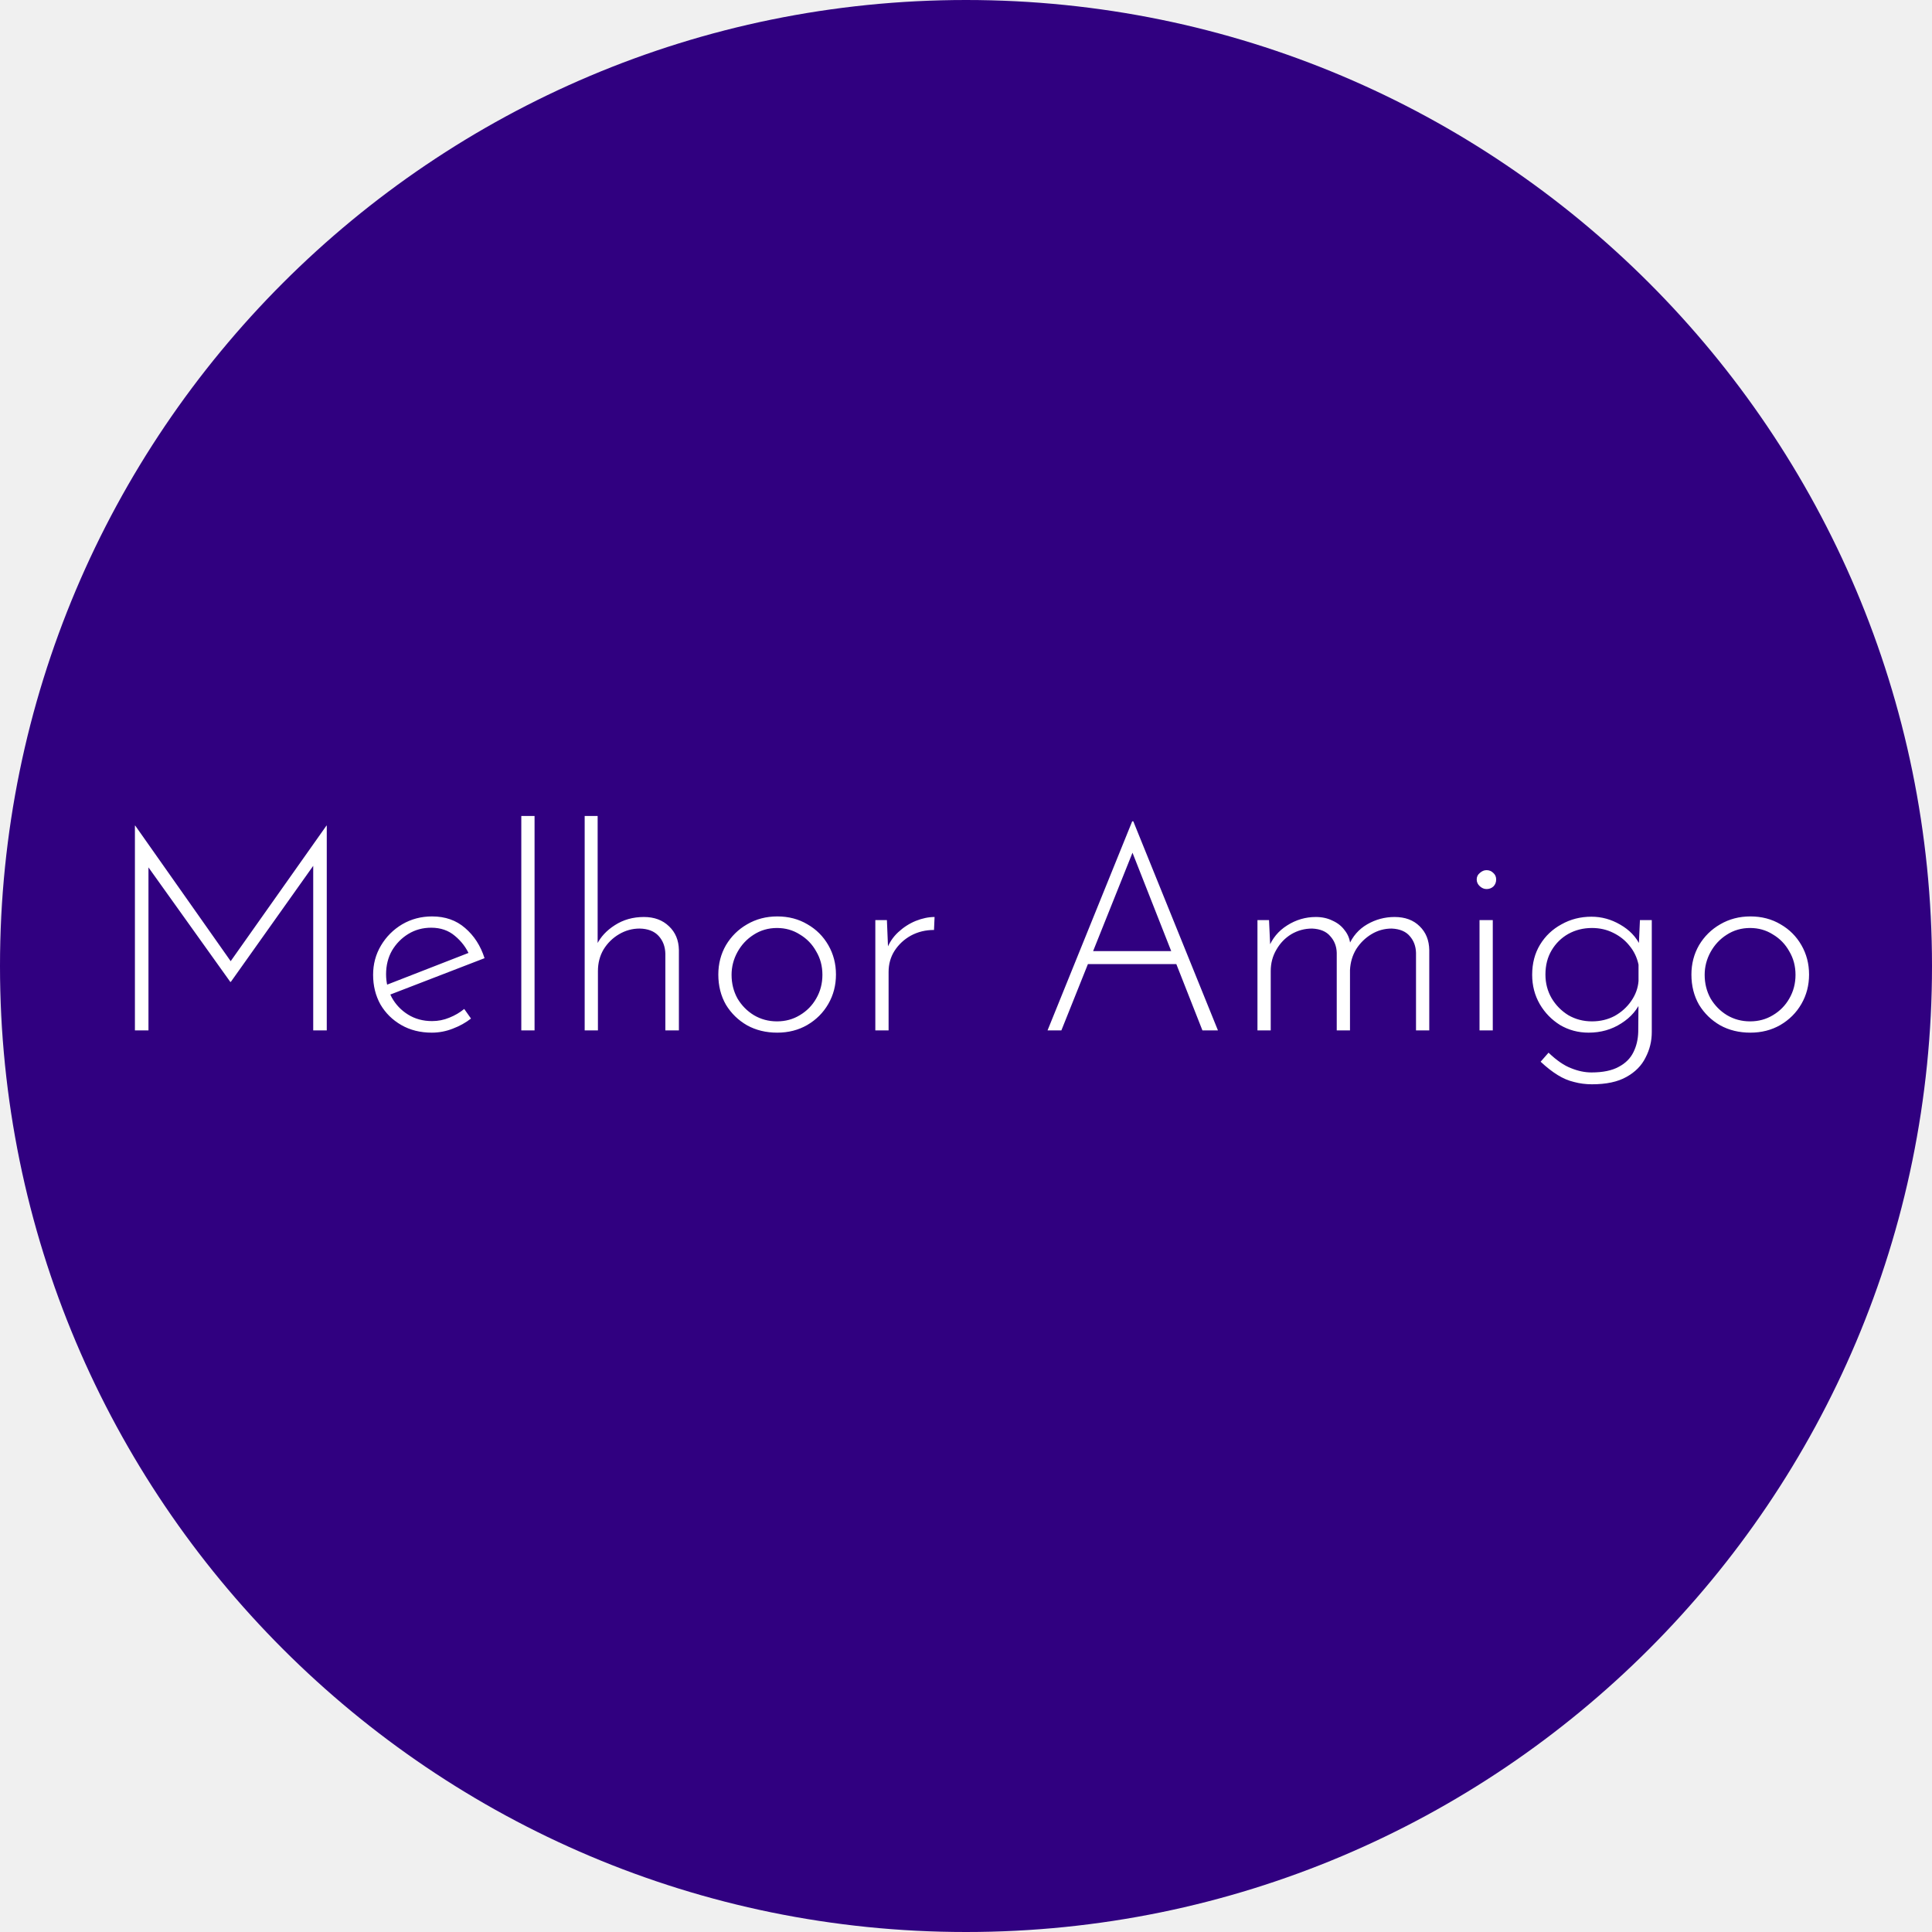
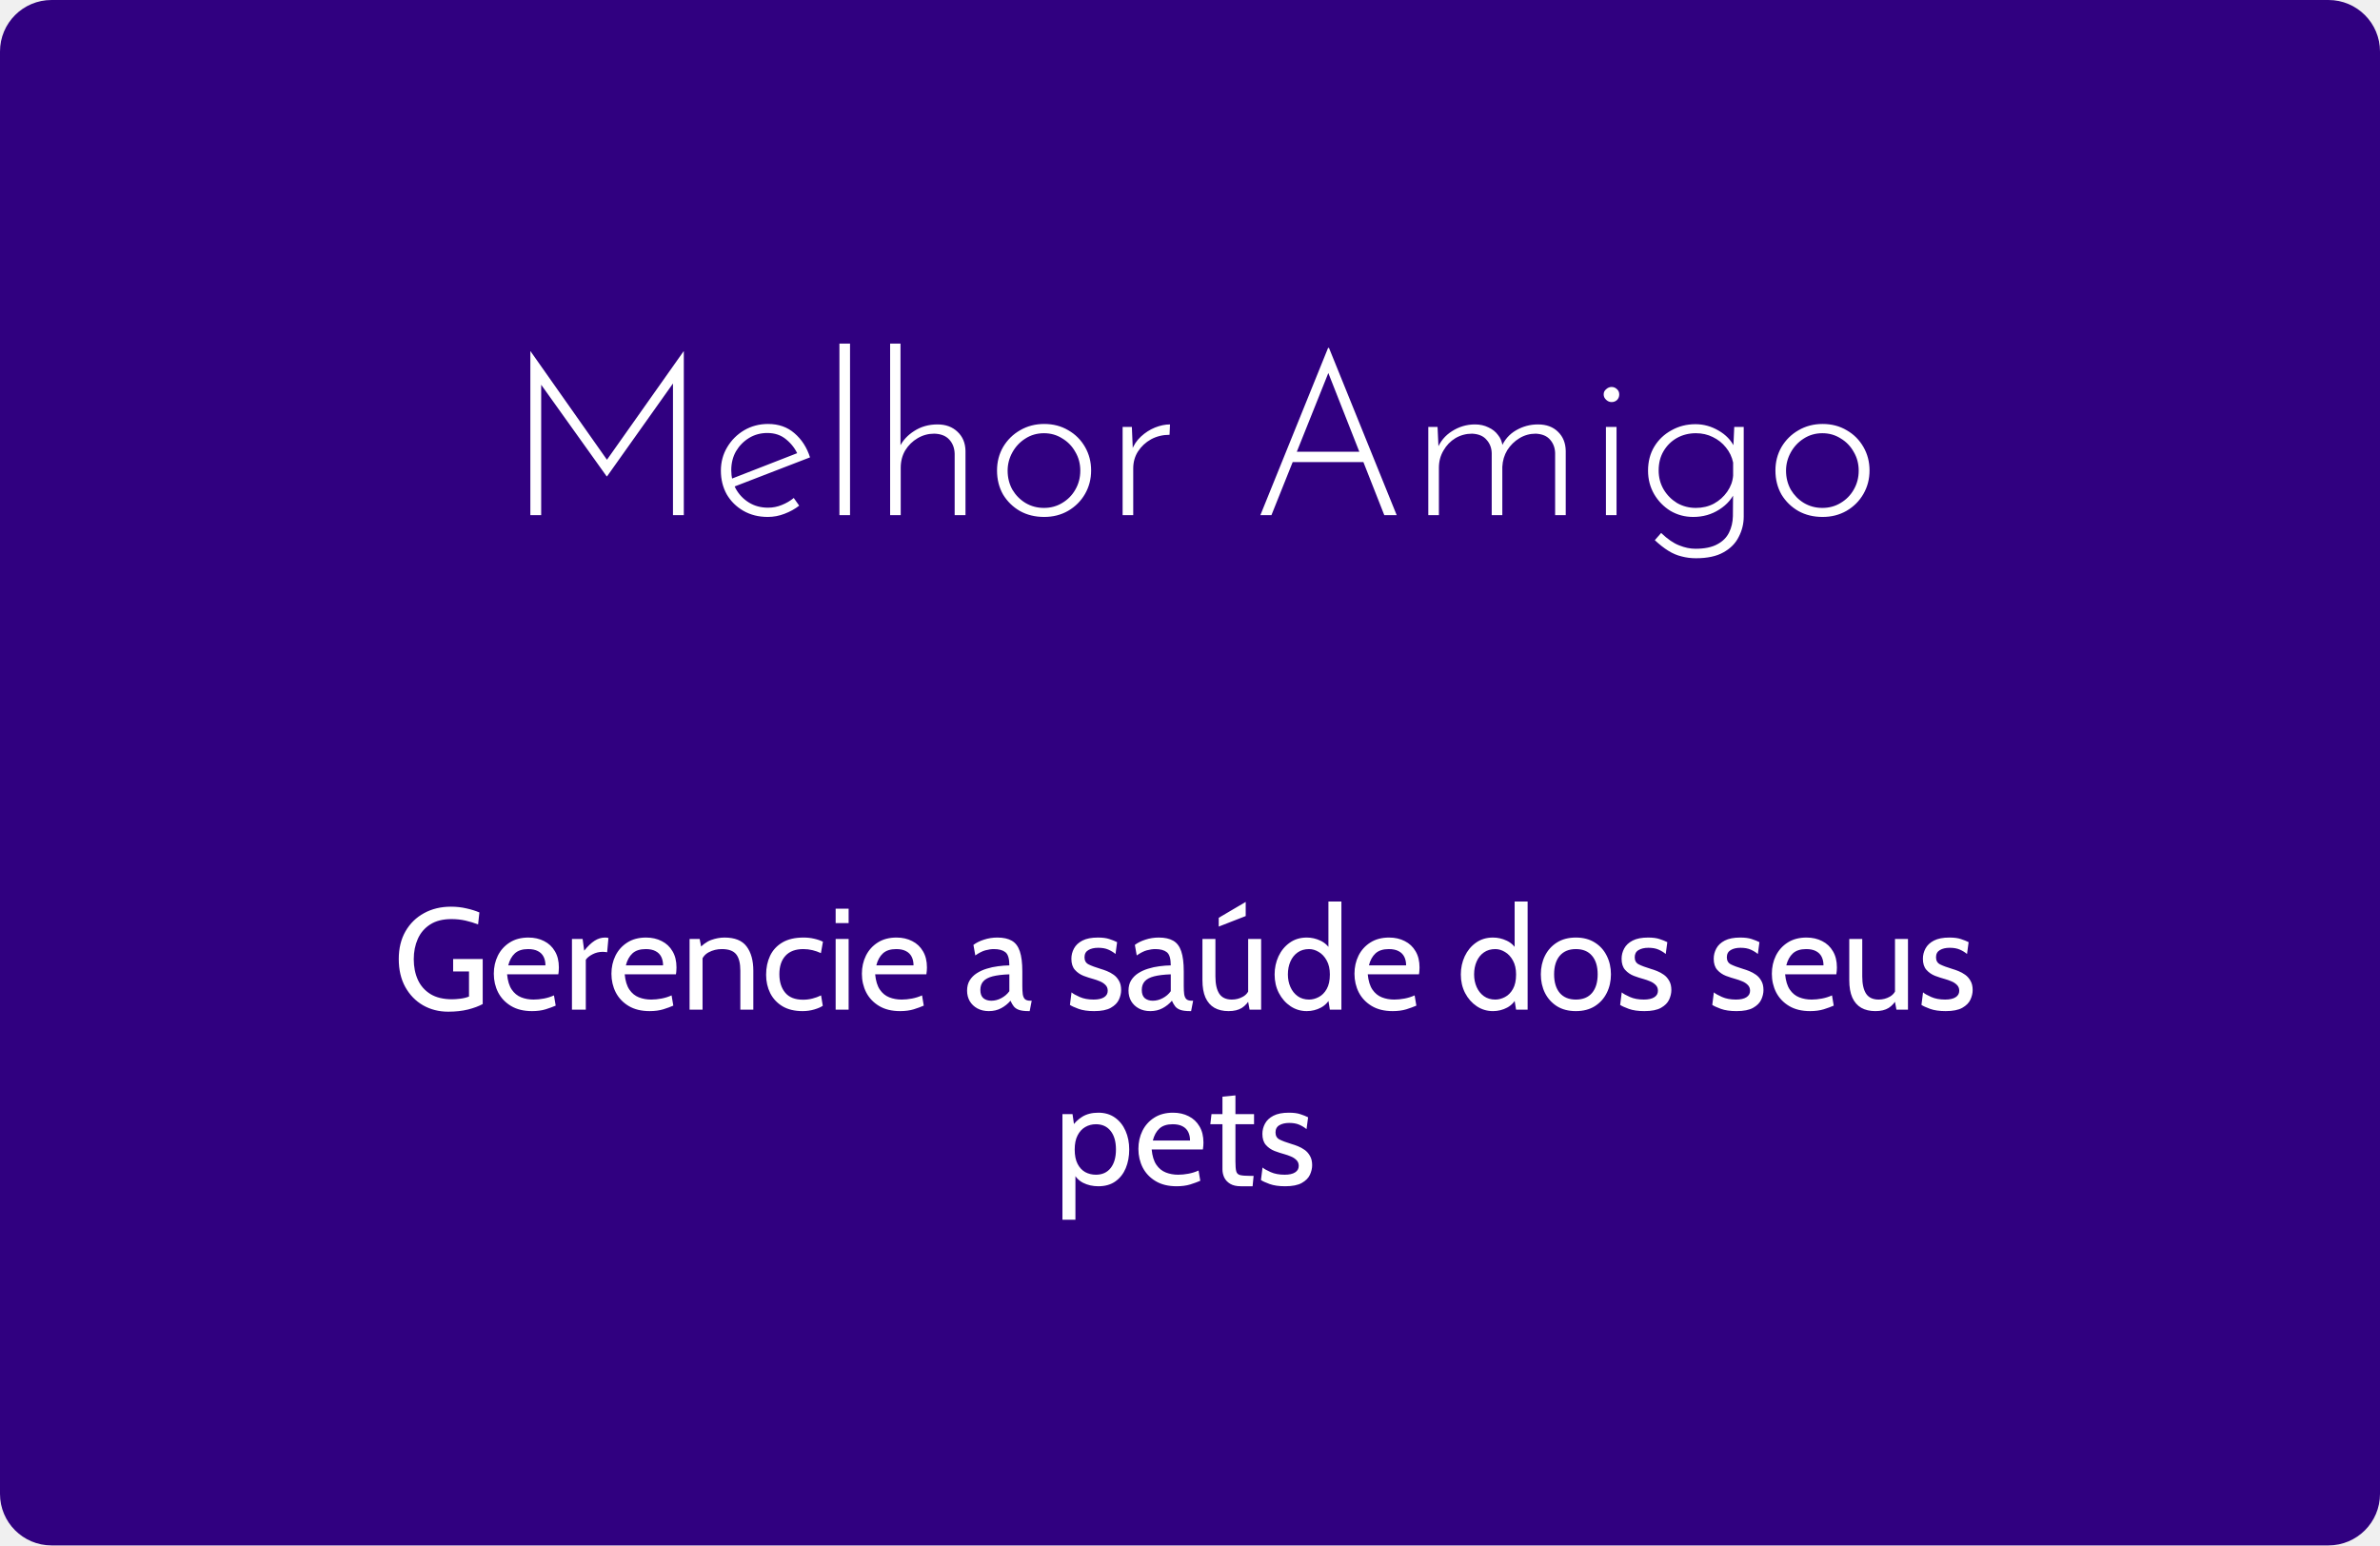
- <svg xmlns="http://www.w3.org/2000/svg" width="150" height="150" viewBox="0 0 150 150" fill="none">
-   <circle cx="75" cy="75" r="75" fill="#300080" />
-   <path d="M10.475 80V64.098H10.497L18.163 74.984L17.703 74.918L25.348 64.098H25.37V80H24.318V66.573L24.406 67.099L17.922 76.233H17.879L11.351 67.099L11.527 66.617V80H10.475ZM33.523 80.175C32.633 80.175 31.844 79.978 31.158 79.584C30.471 79.19 29.931 78.657 29.537 77.985C29.157 77.299 28.968 76.532 28.968 75.685C28.968 74.853 29.172 74.093 29.581 73.407C29.99 72.721 30.537 72.173 31.224 71.764C31.924 71.355 32.698 71.151 33.545 71.151C34.568 71.151 35.422 71.45 36.108 72.049C36.809 72.648 37.313 73.429 37.62 74.393L30.128 77.284L29.822 76.539L36.678 73.867L36.459 74.174C36.21 73.59 35.831 73.086 35.32 72.662C34.823 72.239 34.21 72.027 33.48 72.027C32.822 72.027 32.231 72.188 31.705 72.509C31.18 72.83 30.756 73.261 30.435 73.801C30.128 74.341 29.975 74.955 29.975 75.641C29.975 76.284 30.121 76.882 30.413 77.437C30.72 77.992 31.143 78.438 31.683 78.773C32.224 79.109 32.844 79.277 33.545 79.277C34.013 79.277 34.458 79.19 34.882 79.014C35.32 78.839 35.706 78.613 36.042 78.335L36.568 79.08C36.159 79.401 35.685 79.664 35.144 79.869C34.619 80.073 34.078 80.175 33.523 80.175ZM40.474 63.353H41.503V80H40.474V63.353ZM45.394 80V63.353H46.401V73.714L46.335 73.341C46.627 72.743 47.095 72.239 47.737 71.83C48.394 71.406 49.146 71.195 49.993 71.195C50.796 71.195 51.446 71.436 51.943 71.918C52.439 72.385 52.695 72.998 52.709 73.757V80H51.658V74.042C51.643 73.487 51.468 73.027 51.132 72.662C50.796 72.297 50.307 72.107 49.665 72.093C49.095 72.093 48.562 72.239 48.066 72.531C47.569 72.823 47.168 73.217 46.861 73.714C46.569 74.21 46.423 74.772 46.423 75.4V80H45.394ZM55.77 75.663C55.77 74.831 55.967 74.071 56.361 73.385C56.77 72.699 57.318 72.158 58.004 71.764C58.705 71.355 59.486 71.151 60.348 71.151C61.224 71.151 62.005 71.355 62.691 71.764C63.378 72.158 63.918 72.699 64.312 73.385C64.707 74.071 64.904 74.831 64.904 75.663C64.904 76.495 64.707 77.255 64.312 77.941C63.918 78.627 63.37 79.175 62.669 79.584C61.983 79.978 61.209 80.175 60.348 80.175C59.471 80.175 58.69 79.985 58.004 79.606C57.318 79.212 56.77 78.678 56.361 78.007C55.967 77.32 55.77 76.539 55.77 75.663ZM56.799 75.685C56.799 76.357 56.953 76.97 57.259 77.525C57.58 78.065 58.004 78.496 58.53 78.817C59.07 79.138 59.669 79.299 60.326 79.299C60.983 79.299 61.574 79.138 62.1 78.817C62.64 78.496 63.064 78.065 63.37 77.525C63.692 76.97 63.852 76.357 63.852 75.685C63.852 75.013 63.692 74.407 63.37 73.867C63.064 73.312 62.64 72.874 62.1 72.553C61.574 72.217 60.983 72.049 60.326 72.049C59.654 72.049 59.048 72.224 58.508 72.575C57.982 72.91 57.566 73.356 57.259 73.911C56.953 74.466 56.799 75.057 56.799 75.685ZM68.859 71.436L68.968 74.064L68.837 73.736C69.026 73.21 69.326 72.757 69.735 72.377C70.144 71.998 70.596 71.706 71.093 71.501C71.604 71.297 72.093 71.195 72.56 71.195L72.516 72.202C71.859 72.202 71.261 72.348 70.72 72.64C70.195 72.932 69.771 73.327 69.45 73.823C69.143 74.305 68.99 74.853 68.99 75.466V80H67.96V71.436H68.859ZM81.331 80L87.903 63.769H87.99L94.561 80H93.356L87.64 65.478L88.384 65.062L82.405 80H81.331ZM84.507 73.845H91.407L91.714 74.853H84.245L84.507 73.845ZM98.527 71.436L98.637 73.823L98.483 73.604C98.775 72.859 99.257 72.275 99.929 71.852C100.615 71.414 101.36 71.195 102.163 71.195C102.645 71.195 103.076 71.29 103.455 71.479C103.85 71.655 104.164 71.903 104.397 72.224C104.646 72.531 104.792 72.889 104.835 73.297L104.704 73.429C105.011 72.699 105.492 72.144 106.15 71.764C106.807 71.385 107.515 71.195 108.274 71.195C109.092 71.195 109.742 71.436 110.224 71.918C110.706 72.385 110.954 72.998 110.968 73.757V80H109.939V73.976C109.924 73.465 109.764 73.035 109.457 72.684C109.15 72.319 108.683 72.122 108.055 72.093C107.486 72.093 106.96 72.239 106.478 72.531C105.996 72.823 105.602 73.21 105.295 73.692C105.003 74.174 104.843 74.714 104.813 75.313V80H103.784V73.976C103.769 73.465 103.601 73.035 103.28 72.684C102.974 72.319 102.506 72.122 101.878 72.093C101.294 72.093 100.754 72.239 100.257 72.531C99.776 72.823 99.389 73.224 99.097 73.736C98.805 74.232 98.659 74.787 98.659 75.4V80H97.629V71.436H98.527ZM114.87 71.436H115.899V80H114.87V71.436ZM114.651 68.281C114.651 68.077 114.731 67.909 114.892 67.778C115.052 67.632 115.227 67.559 115.417 67.559C115.622 67.559 115.797 67.632 115.943 67.778C116.089 67.909 116.162 68.077 116.162 68.281C116.162 68.501 116.089 68.683 115.943 68.829C115.797 68.96 115.622 69.026 115.417 69.026C115.227 69.026 115.052 68.953 114.892 68.807C114.731 68.661 114.651 68.486 114.651 68.281ZM123.601 84.184C123.119 84.184 122.659 84.125 122.221 84.008C121.783 83.906 121.352 83.724 120.929 83.461C120.505 83.198 120.067 82.855 119.614 82.431L120.228 81.73C120.856 82.329 121.44 82.731 121.98 82.935C122.52 83.154 123.046 83.264 123.557 83.264C124.448 83.264 125.156 83.118 125.682 82.826C126.207 82.548 126.587 82.168 126.821 81.687C127.054 81.219 127.178 80.694 127.193 80.109L127.215 77.328L127.456 77.591C127.164 78.35 126.638 78.971 125.879 79.452C125.134 79.934 124.287 80.175 123.338 80.175C122.535 80.175 121.797 79.978 121.126 79.584C120.469 79.175 119.943 78.635 119.549 77.963C119.154 77.277 118.957 76.517 118.957 75.685C118.957 74.794 119.162 74.013 119.57 73.341C119.979 72.669 120.534 72.144 121.235 71.764C121.936 71.37 122.71 71.173 123.557 71.173C124.346 71.173 125.09 71.377 125.791 71.786C126.507 72.195 127.025 72.735 127.346 73.407L127.215 73.889L127.324 71.436H128.244V80.131C128.244 80.832 128.084 81.49 127.763 82.103C127.456 82.731 126.959 83.234 126.273 83.614C125.601 83.994 124.711 84.184 123.601 84.184ZM119.987 75.663C119.987 76.335 120.147 76.948 120.469 77.503C120.79 78.043 121.221 78.481 121.761 78.817C122.316 79.138 122.929 79.299 123.601 79.299C124.243 79.299 124.827 79.16 125.353 78.883C125.879 78.591 126.31 78.204 126.645 77.722C126.981 77.24 127.171 76.722 127.215 76.167V74.896C127.098 74.341 126.864 73.852 126.514 73.429C126.178 73.005 125.755 72.669 125.244 72.421C124.747 72.173 124.2 72.049 123.601 72.049C122.929 72.049 122.316 72.202 121.761 72.509C121.221 72.816 120.79 73.239 120.469 73.779C120.147 74.32 119.987 74.948 119.987 75.663ZM131.321 75.663C131.321 74.831 131.518 74.071 131.912 73.385C132.321 72.699 132.869 72.158 133.555 71.764C134.256 71.355 135.037 71.151 135.899 71.151C136.775 71.151 137.556 71.355 138.242 71.764C138.929 72.158 139.469 72.699 139.863 73.385C140.258 74.071 140.455 74.831 140.455 75.663C140.455 76.495 140.258 77.255 139.863 77.941C139.469 78.627 138.922 79.175 138.221 79.584C137.534 79.978 136.76 80.175 135.899 80.175C135.023 80.175 134.241 79.985 133.555 79.606C132.869 79.212 132.321 78.678 131.912 78.007C131.518 77.32 131.321 76.539 131.321 75.663ZM132.35 75.685C132.35 76.357 132.504 76.97 132.81 77.525C133.132 78.065 133.555 78.496 134.081 78.817C134.621 79.138 135.22 79.299 135.877 79.299C136.534 79.299 137.125 79.138 137.651 78.817C138.191 78.496 138.615 78.065 138.922 77.525C139.243 76.97 139.403 76.357 139.403 75.685C139.403 75.013 139.243 74.407 138.922 73.867C138.615 73.312 138.191 72.874 137.651 72.553C137.125 72.217 136.534 72.049 135.877 72.049C135.205 72.049 134.599 72.224 134.059 72.575C133.533 72.91 133.117 73.356 132.81 73.911C132.504 74.466 132.35 75.057 132.35 75.685Z" fill="white" />
+ <svg xmlns="http://www.w3.org/2000/svg" width="231" height="150" viewBox="0 0 231 150" fill="none">
+   <rect width="231" height="150" rx="5" fill="#300080" />
+   <path d="M51.475 50V34.098H51.497L59.163 44.984L58.703 44.918L66.348 34.098H66.37V50H65.318V36.573L65.406 37.099L58.922 46.233H58.879L52.351 37.099L52.526 36.617V50H51.475ZM74.523 50.175C73.633 50.175 72.844 49.978 72.158 49.584C71.472 49.19 70.931 48.657 70.537 47.985C70.157 47.298 69.968 46.532 69.968 45.685C69.968 44.853 70.172 44.093 70.581 43.407C70.99 42.721 71.537 42.173 72.224 41.764C72.924 41.355 73.698 41.151 74.545 41.151C75.567 41.151 76.422 41.45 77.108 42.049C77.809 42.648 78.313 43.429 78.62 44.393L71.128 47.284L70.822 46.539L77.678 43.867L77.459 44.174C77.21 43.59 76.831 43.086 76.32 42.662C75.823 42.239 75.21 42.027 74.48 42.027C73.823 42.027 73.231 42.188 72.705 42.509C72.18 42.83 71.756 43.261 71.435 43.801C71.128 44.342 70.975 44.955 70.975 45.641C70.975 46.284 71.121 46.882 71.413 47.437C71.72 47.992 72.143 48.438 72.683 48.773C73.224 49.109 73.844 49.277 74.545 49.277C75.013 49.277 75.458 49.19 75.882 49.014C76.32 48.839 76.707 48.613 77.042 48.335L77.568 49.08C77.159 49.401 76.685 49.664 76.144 49.869C75.619 50.073 75.078 50.175 74.523 50.175ZM81.474 33.353H82.503V50H81.474V33.353ZM86.394 50V33.353H87.401V43.714L87.335 43.341C87.627 42.742 88.095 42.239 88.737 41.83C89.394 41.406 90.146 41.195 90.993 41.195C91.796 41.195 92.446 41.436 92.943 41.917C93.439 42.385 93.695 42.998 93.709 43.757V50H92.658V44.042C92.643 43.487 92.468 43.027 92.132 42.662C91.796 42.297 91.307 42.107 90.665 42.093C90.095 42.093 89.562 42.239 89.066 42.531C88.569 42.823 88.168 43.217 87.861 43.714C87.569 44.21 87.423 44.772 87.423 45.4V50H86.394ZM96.77 45.663C96.77 44.831 96.967 44.071 97.361 43.385C97.77 42.699 98.318 42.158 99.004 41.764C99.705 41.355 100.486 41.151 101.348 41.151C102.224 41.151 103.005 41.355 103.691 41.764C104.378 42.158 104.918 42.699 105.312 43.385C105.706 44.071 105.904 44.831 105.904 45.663C105.904 46.495 105.706 47.255 105.312 47.941C104.918 48.627 104.37 49.175 103.669 49.584C102.983 49.978 102.209 50.175 101.348 50.175C100.471 50.175 99.69 49.985 99.004 49.606C98.318 49.212 97.77 48.678 97.361 48.007C96.967 47.32 96.77 46.539 96.77 45.663ZM97.799 45.685C97.799 46.357 97.953 46.97 98.259 47.525C98.58 48.065 99.004 48.496 99.53 48.817C100.07 49.138 100.669 49.299 101.326 49.299C101.983 49.299 102.574 49.138 103.1 48.817C103.64 48.496 104.064 48.065 104.37 47.525C104.692 46.97 104.852 46.357 104.852 45.685C104.852 45.013 104.692 44.407 104.37 43.867C104.064 43.312 103.64 42.874 103.1 42.553C102.574 42.217 101.983 42.049 101.326 42.049C100.654 42.049 100.048 42.224 99.508 42.575C98.982 42.91 98.566 43.356 98.259 43.911C97.953 44.466 97.799 45.057 97.799 45.685ZM109.858 41.436L109.968 44.064L109.837 43.736C110.026 43.21 110.326 42.757 110.735 42.377C111.143 41.998 111.596 41.706 112.093 41.501C112.604 41.297 113.093 41.195 113.56 41.195L113.516 42.202C112.859 42.202 112.261 42.348 111.72 42.64C111.195 42.932 110.771 43.327 110.45 43.823C110.143 44.305 109.99 44.853 109.99 45.466V50H108.96V41.436H109.858ZM122.331 50L128.902 33.769H128.99L135.561 50H134.357L128.64 35.478L129.384 35.062L123.405 50H122.331ZM125.507 43.845H132.407L132.714 44.853H125.245L125.507 43.845ZM139.527 41.436L139.637 43.823L139.483 43.604C139.775 42.859 140.257 42.275 140.929 41.852C141.615 41.414 142.36 41.195 143.163 41.195C143.645 41.195 144.076 41.29 144.455 41.479C144.85 41.655 145.164 41.903 145.397 42.224C145.646 42.531 145.792 42.889 145.835 43.297L145.704 43.429C146.011 42.699 146.492 42.144 147.15 41.764C147.807 41.385 148.515 41.195 149.274 41.195C150.092 41.195 150.742 41.436 151.224 41.917C151.706 42.385 151.954 42.998 151.968 43.757V50H150.939V43.976C150.924 43.465 150.764 43.035 150.457 42.684C150.15 42.319 149.683 42.122 149.055 42.093C148.486 42.093 147.96 42.239 147.478 42.531C146.996 42.823 146.602 43.21 146.295 43.692C146.003 44.174 145.843 44.714 145.813 45.313V50H144.784V43.976C144.769 43.465 144.601 43.035 144.28 42.684C143.974 42.319 143.506 42.122 142.878 42.093C142.294 42.093 141.754 42.239 141.257 42.531C140.776 42.823 140.389 43.224 140.097 43.736C139.805 44.232 139.658 44.787 139.658 45.4V50H138.629V41.436H139.527ZM155.87 41.436H156.899V50H155.87V41.436ZM155.651 38.281C155.651 38.077 155.731 37.909 155.892 37.778C156.052 37.632 156.227 37.559 156.417 37.559C156.622 37.559 156.797 37.632 156.943 37.778C157.089 37.909 157.162 38.077 157.162 38.281C157.162 38.501 157.089 38.683 156.943 38.829C156.797 38.961 156.622 39.026 156.417 39.026C156.227 39.026 156.052 38.953 155.892 38.807C155.731 38.661 155.651 38.486 155.651 38.281ZM164.601 54.184C164.119 54.184 163.659 54.125 163.221 54.008C162.783 53.906 162.352 53.724 161.929 53.461C161.505 53.198 161.067 52.855 160.614 52.431L161.228 51.73C161.856 52.329 162.44 52.731 162.98 52.935C163.52 53.154 164.046 53.264 164.557 53.264C165.448 53.264 166.156 53.118 166.682 52.826C167.207 52.548 167.587 52.169 167.821 51.687C168.054 51.219 168.178 50.694 168.193 50.109L168.215 47.328L168.456 47.591C168.164 48.35 167.638 48.971 166.879 49.452C166.134 49.934 165.287 50.175 164.338 50.175C163.535 50.175 162.797 49.978 162.126 49.584C161.469 49.175 160.943 48.635 160.549 47.963C160.154 47.277 159.957 46.517 159.957 45.685C159.957 44.794 160.162 44.013 160.57 43.341C160.979 42.669 161.534 42.144 162.235 41.764C162.936 41.37 163.71 41.173 164.557 41.173C165.346 41.173 166.09 41.377 166.791 41.786C167.507 42.195 168.025 42.735 168.346 43.407L168.215 43.889L168.324 41.436H169.244V50.131C169.244 50.832 169.084 51.489 168.763 52.103C168.456 52.731 167.959 53.234 167.273 53.614C166.601 53.994 165.711 54.184 164.601 54.184ZM160.987 45.663C160.987 46.335 161.147 46.948 161.469 47.503C161.79 48.043 162.221 48.481 162.761 48.817C163.316 49.138 163.929 49.299 164.601 49.299C165.243 49.299 165.827 49.16 166.353 48.883C166.879 48.591 167.31 48.204 167.645 47.722C167.981 47.24 168.171 46.722 168.215 46.167V44.896C168.098 44.342 167.864 43.852 167.514 43.429C167.178 43.005 166.755 42.669 166.244 42.421C165.747 42.173 165.2 42.049 164.601 42.049C163.929 42.049 163.316 42.202 162.761 42.509C162.221 42.816 161.79 43.239 161.469 43.779C161.147 44.32 160.987 44.947 160.987 45.663ZM172.321 45.663C172.321 44.831 172.518 44.071 172.912 43.385C173.321 42.699 173.869 42.158 174.555 41.764C175.256 41.355 176.037 41.151 176.899 41.151C177.775 41.151 178.556 41.355 179.242 41.764C179.929 42.158 180.469 42.699 180.863 43.385C181.258 44.071 181.455 44.831 181.455 45.663C181.455 46.495 181.258 47.255 180.863 47.941C180.469 48.627 179.922 49.175 179.221 49.584C178.534 49.978 177.76 50.175 176.899 50.175C176.023 50.175 175.241 49.985 174.555 49.606C173.869 49.212 173.321 48.678 172.912 48.007C172.518 47.32 172.321 46.539 172.321 45.663ZM173.35 45.685C173.35 46.357 173.504 46.97 173.81 47.525C174.132 48.065 174.555 48.496 175.081 48.817C175.621 49.138 176.22 49.299 176.877 49.299C177.534 49.299 178.125 49.138 178.651 48.817C179.191 48.496 179.615 48.065 179.922 47.525C180.243 46.97 180.403 46.357 180.403 45.685C180.403 45.013 180.243 44.407 179.922 43.867C179.615 43.312 179.191 42.874 178.651 42.553C178.125 42.217 177.534 42.049 176.877 42.049C176.205 42.049 175.599 42.224 175.059 42.575C174.533 42.91 174.117 43.356 173.81 43.911C173.504 44.466 173.35 45.057 173.35 45.685Z" fill="white" />
+   <path d="M43.505 98.196C42.6 98.196 41.783 97.988 41.055 97.573C40.332 97.153 39.758 96.56 39.333 95.795C38.913 95.03 38.703 94.127 38.703 93.086C38.703 92.055 38.92 91.159 39.354 90.398C39.793 89.637 40.393 89.049 41.153 88.634C41.919 88.214 42.791 88.004 43.771 88.004C44.299 88.004 44.8 88.06 45.276 88.172C45.757 88.279 46.175 88.41 46.529 88.564L46.403 89.726C46.021 89.577 45.615 89.453 45.185 89.355C44.756 89.257 44.299 89.208 43.813 89.208C42.978 89.208 42.29 89.383 41.748 89.733C41.212 90.078 40.813 90.545 40.551 91.133C40.29 91.721 40.159 92.377 40.159 93.1C40.159 93.847 40.292 94.514 40.558 95.102C40.824 95.685 41.233 96.147 41.783 96.488C42.334 96.824 43.034 96.992 43.883 96.992C44.093 96.992 44.355 96.973 44.667 96.936C44.98 96.899 45.265 96.829 45.521 96.726V94.29H43.981V93.086H46.851V97.454C46.469 97.664 45.993 97.841 45.423 97.986C44.854 98.126 44.215 98.196 43.505 98.196ZM51.639 98.14C50.832 98.14 50.153 97.974 49.602 97.643C49.051 97.312 48.634 96.873 48.349 96.327C48.069 95.776 47.929 95.172 47.929 94.514C47.929 93.875 48.06 93.289 48.321 92.757C48.587 92.225 48.97 91.8 49.469 91.483C49.973 91.161 50.58 91 51.289 91C51.858 91 52.365 91.114 52.808 91.343C53.256 91.567 53.606 91.896 53.858 92.33C54.115 92.759 54.243 93.282 54.243 93.898C54.243 93.996 54.239 94.103 54.229 94.22C54.224 94.332 54.211 94.449 54.187 94.57H49.217C49.278 95.205 49.429 95.699 49.672 96.054C49.915 96.409 50.221 96.658 50.589 96.803C50.958 96.948 51.359 97.02 51.793 97.02C52.111 97.02 52.442 96.987 52.787 96.922C53.133 96.857 53.459 96.754 53.767 96.614L53.935 97.608C53.669 97.725 53.345 97.844 52.962 97.965C52.58 98.082 52.139 98.14 51.639 98.14ZM49.329 93.702H52.941C52.941 93.38 52.88 93.1 52.759 92.862C52.638 92.624 52.453 92.442 52.206 92.316C51.959 92.185 51.644 92.12 51.261 92.12C50.701 92.12 50.27 92.26 49.966 92.54C49.667 92.815 49.455 93.203 49.329 93.702ZM55.513 98V91.14H56.549L56.703 92.274C57.053 91.84 57.387 91.52 57.704 91.315C58.026 91.105 58.369 91 58.733 91C58.85 91 58.957 91.014 59.055 91.042L58.929 92.428C58.868 92.414 58.803 92.405 58.733 92.4C58.668 92.391 58.593 92.386 58.509 92.386C58.145 92.386 57.809 92.468 57.501 92.631C57.198 92.79 56.983 92.965 56.857 93.156V98H55.513ZM63.055 98.14C62.248 98.14 61.569 97.974 61.018 97.643C60.468 97.312 60.05 96.873 59.765 96.327C59.485 95.776 59.345 95.172 59.345 94.514C59.345 93.875 59.476 93.289 59.737 92.757C60.003 92.225 60.386 91.8 60.885 91.483C61.389 91.161 61.996 91 62.705 91C63.275 91 63.781 91.114 64.224 91.343C64.672 91.567 65.022 91.896 65.274 92.33C65.531 92.759 65.659 93.282 65.659 93.898C65.659 93.996 65.654 94.103 65.645 94.22C65.641 94.332 65.626 94.449 65.603 94.57H60.633C60.694 95.205 60.846 95.699 61.088 96.054C61.331 96.409 61.636 96.658 62.005 96.803C62.374 96.948 62.775 97.02 63.209 97.02C63.526 97.02 63.858 96.987 64.203 96.922C64.549 96.857 64.875 96.754 65.183 96.614L65.351 97.608C65.085 97.725 64.761 97.844 64.378 97.965C63.995 98.082 63.554 98.14 63.055 98.14ZM60.745 93.702H64.357C64.357 93.38 64.296 93.1 64.175 92.862C64.054 92.624 63.87 92.442 63.622 92.316C63.375 92.185 63.06 92.12 62.677 92.12C62.117 92.12 61.685 92.26 61.382 92.54C61.084 92.815 60.871 93.203 60.745 93.702ZM66.929 98V91.14H67.909L68.161 92.456L67.671 92.246C68.133 91.733 68.584 91.397 69.022 91.238C69.466 91.079 69.897 91 70.317 91C71.32 91 72.037 91.289 72.466 91.868C72.9 92.447 73.117 93.231 73.117 94.22V98H71.857V94.22C71.857 93.492 71.722 92.96 71.451 92.624C71.18 92.288 70.719 92.12 70.065 92.12C69.603 92.12 69.178 92.223 68.791 92.428C68.409 92.629 68.156 92.951 68.035 93.394L68.189 92.624V98H66.929ZM77.9 98.14C77.125 98.14 76.474 97.984 75.947 97.671C75.424 97.354 75.027 96.929 74.757 96.397C74.49 95.86 74.358 95.265 74.358 94.612C74.358 93.931 74.486 93.317 74.743 92.771C75.004 92.225 75.403 91.793 75.939 91.476C76.476 91.159 77.162 91 77.998 91C78.357 91 78.695 91.037 79.013 91.112C79.335 91.182 79.621 91.28 79.874 91.406L79.677 92.512C79.421 92.391 79.148 92.295 78.859 92.225C78.574 92.155 78.278 92.12 77.969 92.12C77.213 92.12 76.637 92.335 76.24 92.764C75.844 93.193 75.645 93.791 75.645 94.556C75.645 95.303 75.835 95.902 76.213 96.355C76.591 96.808 77.167 97.034 77.942 97.034C78.259 97.034 78.562 96.997 78.852 96.922C79.145 96.847 79.425 96.745 79.692 96.614L79.859 97.622C79.673 97.753 79.4 97.872 79.04 97.979C78.681 98.086 78.301 98.14 77.9 98.14ZM81.107 98V91.14H82.367V98H81.107ZM81.107 89.6V88.2H82.367V89.6H81.107ZM87.364 98.14C86.556 98.14 85.877 97.974 85.327 97.643C84.776 97.312 84.358 96.873 84.074 96.327C83.794 95.776 83.654 95.172 83.654 94.514C83.654 93.875 83.784 93.289 84.046 92.757C84.312 92.225 84.694 91.8 85.194 91.483C85.698 91.161 86.304 91 87.014 91C87.583 91 88.089 91.114 88.533 91.343C88.981 91.567 89.331 91.896 89.583 92.33C89.839 92.759 89.968 93.282 89.968 93.898C89.968 93.996 89.963 94.103 89.954 94.22C89.949 94.332 89.935 94.449 89.912 94.57H84.942C85.002 95.205 85.154 95.699 85.397 96.054C85.639 96.409 85.945 96.658 86.314 96.803C86.682 96.948 87.084 97.02 87.518 97.02C87.835 97.02 88.166 96.987 88.512 96.922C88.857 96.857 89.184 96.754 89.492 96.614L89.66 97.608C89.394 97.725 89.069 97.844 88.687 97.965C88.304 98.082 87.863 98.14 87.364 98.14ZM85.054 93.702H88.666C88.666 93.38 88.605 93.1 88.484 92.862C88.362 92.624 88.178 92.442 87.931 92.316C87.683 92.185 87.368 92.12 86.986 92.12C86.426 92.12 85.994 92.26 85.691 92.54C85.392 92.815 85.18 93.203 85.054 93.702ZM95.978 98.14C95.554 98.14 95.183 98.054 94.865 97.881C94.548 97.708 94.301 97.473 94.123 97.174C93.951 96.875 93.864 96.535 93.864 96.152C93.864 95.765 93.948 95.433 94.116 95.158C94.289 94.878 94.518 94.647 94.802 94.465C95.092 94.278 95.414 94.131 95.768 94.024C96.123 93.912 96.489 93.833 96.867 93.786C97.25 93.735 97.616 93.707 97.966 93.702C97.966 93.049 97.838 92.622 97.581 92.421C97.325 92.22 96.954 92.12 96.468 92.12C96.212 92.12 95.936 92.16 95.642 92.239C95.353 92.318 95.026 92.484 94.662 92.736L94.48 91.714C94.756 91.504 95.099 91.334 95.509 91.203C95.92 91.068 96.352 91 96.804 91C97.383 91 97.85 91.103 98.204 91.308C98.559 91.509 98.818 91.849 98.981 92.33C99.145 92.811 99.226 93.464 99.226 94.29V95.69C99.226 96.017 99.24 96.287 99.268 96.502C99.301 96.712 99.371 96.871 99.478 96.978C99.59 97.081 99.768 97.132 100.01 97.132H100.136L99.94 98.14H99.842C99.436 98.14 99.121 98.1 98.897 98.021C98.678 97.942 98.51 97.827 98.393 97.678C98.277 97.529 98.172 97.347 98.078 97.132C97.822 97.431 97.518 97.673 97.168 97.86C96.818 98.047 96.422 98.14 95.978 98.14ZM96.216 97.132C96.552 97.132 96.877 97.048 97.189 96.88C97.507 96.712 97.766 96.488 97.966 96.208V94.57C97.299 94.593 96.758 94.659 96.342 94.766C95.932 94.873 95.631 95.034 95.439 95.249C95.248 95.464 95.152 95.741 95.152 96.082C95.152 96.451 95.25 96.719 95.446 96.887C95.647 97.05 95.904 97.132 96.216 97.132ZM106.199 98.14C105.593 98.14 105.089 98.068 104.687 97.923C104.291 97.778 104.011 97.65 103.847 97.538L104.001 96.32C104.151 96.451 104.414 96.6 104.792 96.768C105.17 96.936 105.621 97.02 106.143 97.02C106.587 97.02 106.925 96.945 107.158 96.796C107.396 96.647 107.515 96.437 107.515 96.166C107.515 95.928 107.438 95.737 107.284 95.592C107.135 95.443 106.953 95.326 106.738 95.242C106.528 95.153 106.33 95.083 106.143 95.032C105.831 94.948 105.506 94.843 105.17 94.717C104.839 94.586 104.559 94.393 104.33 94.136C104.102 93.879 103.987 93.52 103.987 93.058C103.987 92.708 104.071 92.377 104.239 92.064C104.407 91.747 104.68 91.49 105.058 91.294C105.436 91.098 105.938 91 106.563 91C107.021 91 107.392 91.049 107.676 91.147C107.966 91.24 108.215 91.341 108.425 91.448L108.271 92.596C108.071 92.428 107.837 92.286 107.571 92.169C107.305 92.052 106.979 91.994 106.591 91.994C106.199 91.994 105.88 92.069 105.632 92.218C105.385 92.363 105.261 92.596 105.261 92.918C105.261 93.24 105.392 93.469 105.653 93.604C105.919 93.739 106.321 93.889 106.857 94.052C107.025 94.099 107.219 94.166 107.438 94.255C107.662 94.344 107.879 94.463 108.089 94.612C108.299 94.761 108.472 94.957 108.607 95.2C108.747 95.438 108.817 95.737 108.817 96.096C108.817 96.399 108.745 96.71 108.6 97.027C108.456 97.34 108.194 97.603 107.816 97.818C107.438 98.033 106.899 98.14 106.199 98.14ZM111.646 98.14C111.222 98.14 110.851 98.054 110.533 97.881C110.216 97.708 109.969 97.473 109.791 97.174C109.619 96.875 109.532 96.535 109.532 96.152C109.532 95.765 109.616 95.433 109.784 95.158C109.957 94.878 110.186 94.647 110.47 94.465C110.76 94.278 111.082 94.131 111.436 94.024C111.791 93.912 112.157 93.833 112.535 93.786C112.918 93.735 113.284 93.707 113.634 93.702C113.634 93.049 113.506 92.622 113.249 92.421C112.993 92.22 112.622 92.12 112.136 92.12C111.88 92.12 111.604 92.16 111.31 92.239C111.021 92.318 110.694 92.484 110.33 92.736L110.148 91.714C110.424 91.504 110.767 91.334 111.177 91.203C111.588 91.068 112.02 91 112.472 91C113.051 91 113.518 91.103 113.872 91.308C114.227 91.509 114.486 91.849 114.649 92.33C114.813 92.811 114.894 93.464 114.894 94.29V95.69C114.894 96.017 114.908 96.287 114.936 96.502C114.969 96.712 115.039 96.871 115.146 96.978C115.258 97.081 115.436 97.132 115.678 97.132H115.804L115.608 98.14H115.51C115.104 98.14 114.789 98.1 114.565 98.021C114.346 97.942 114.178 97.827 114.061 97.678C113.945 97.529 113.84 97.347 113.746 97.132C113.49 97.431 113.186 97.673 112.836 97.86C112.486 98.047 112.09 98.14 111.646 98.14ZM111.884 97.132C112.22 97.132 112.545 97.048 112.857 96.88C113.175 96.712 113.434 96.488 113.634 96.208V94.57C112.967 94.593 112.426 94.659 112.01 94.766C111.6 94.873 111.299 95.034 111.107 95.249C110.916 95.464 110.82 95.741 110.82 96.082C110.82 96.451 110.918 96.719 111.114 96.887C111.315 97.05 111.572 97.132 111.884 97.132ZM119.241 98.14C118.704 98.14 118.247 98.033 117.869 97.818C117.491 97.599 117.202 97.267 117.001 96.824C116.805 96.381 116.707 95.816 116.707 95.13V91.14H117.967V94.78C117.967 95.508 118.091 96.063 118.338 96.446C118.59 96.829 118.998 97.02 119.563 97.02C119.95 97.02 120.31 96.927 120.641 96.74C120.972 96.553 121.201 96.255 121.327 95.844L121.145 96.53V91.14H122.405V98H121.285L121.033 96.656L121.369 96.88C121.14 97.305 120.86 97.622 120.529 97.832C120.202 98.037 119.773 98.14 119.241 98.14ZM118.289 89.936V89.082L120.907 87.542V88.914L118.289 89.936ZM126.835 98.14C126.251 98.14 125.724 97.981 125.253 97.664C124.781 97.347 124.406 96.92 124.126 96.383C123.85 95.846 123.713 95.247 123.713 94.584C123.713 93.954 123.839 93.366 124.091 92.82C124.347 92.274 124.709 91.835 125.176 91.504C125.642 91.168 126.195 91 126.835 91C127.292 91 127.733 91.1 128.158 91.301C128.587 91.497 128.935 91.826 129.201 92.288L128.935 92.47V87.5H130.195V98H129.075L128.837 96.544L129.159 96.768C128.958 97.221 128.643 97.564 128.214 97.797C127.784 98.026 127.325 98.14 126.835 98.14ZM127.059 97.02C127.376 97.02 127.689 96.938 127.997 96.775C128.309 96.612 128.566 96.353 128.767 95.998C128.972 95.639 129.075 95.167 129.075 94.584C129.075 94.043 128.972 93.59 128.767 93.226C128.566 92.857 128.309 92.582 127.997 92.4C127.689 92.213 127.376 92.12 127.059 92.12C126.629 92.12 126.261 92.227 125.953 92.442C125.645 92.657 125.409 92.951 125.246 93.324C125.082 93.693 125.001 94.113 125.001 94.584C125.001 95.027 125.082 95.433 125.246 95.802C125.409 96.171 125.645 96.467 125.953 96.691C126.261 96.91 126.629 97.02 127.059 97.02ZM135.174 98.14C134.367 98.14 133.688 97.974 133.137 97.643C132.587 97.312 132.169 96.873 131.884 96.327C131.604 95.776 131.464 95.172 131.464 94.514C131.464 93.875 131.595 93.289 131.856 92.757C132.122 92.225 132.505 91.8 133.004 91.483C133.508 91.161 134.115 91 134.824 91C135.394 91 135.9 91.114 136.343 91.343C136.791 91.567 137.141 91.896 137.393 92.33C137.65 92.759 137.778 93.282 137.778 93.898C137.778 93.996 137.774 94.103 137.764 94.22C137.76 94.332 137.746 94.449 137.722 94.57H132.752C132.813 95.205 132.965 95.699 133.207 96.054C133.45 96.409 133.756 96.658 134.124 96.803C134.493 96.948 134.894 97.02 135.328 97.02C135.646 97.02 135.977 96.987 136.322 96.922C136.668 96.857 136.994 96.754 137.302 96.614L137.47 97.608C137.204 97.725 136.88 97.844 136.497 97.965C136.115 98.082 135.674 98.14 135.174 98.14ZM132.864 93.702H136.476C136.476 93.38 136.416 93.1 136.294 92.862C136.173 92.624 135.989 92.442 135.741 92.316C135.494 92.185 135.179 92.12 134.796 92.12C134.236 92.12 133.805 92.26 133.501 92.54C133.203 92.815 132.99 93.203 132.864 93.702ZM144.909 98.14C144.326 98.14 143.798 97.981 143.327 97.664C142.856 97.347 142.48 96.92 142.2 96.383C141.925 95.846 141.787 95.247 141.787 94.584C141.787 93.954 141.913 93.366 142.165 92.82C142.422 92.274 142.783 91.835 143.25 91.504C143.717 91.168 144.27 91 144.909 91C145.366 91 145.807 91.1 146.232 91.301C146.661 91.497 147.009 91.826 147.275 92.288L147.009 92.47V87.5H148.269V98H147.149L146.911 96.544L147.233 96.768C147.032 97.221 146.717 97.564 146.288 97.797C145.859 98.026 145.399 98.14 144.909 98.14ZM145.133 97.02C145.45 97.02 145.763 96.938 146.071 96.775C146.384 96.612 146.64 96.353 146.841 95.998C147.046 95.639 147.149 95.167 147.149 94.584C147.149 94.043 147.046 93.59 146.841 93.226C146.64 92.857 146.384 92.582 146.071 92.4C145.763 92.213 145.45 92.12 145.133 92.12C144.704 92.12 144.335 92.227 144.027 92.442C143.719 92.657 143.483 92.951 143.32 93.324C143.157 93.693 143.075 94.113 143.075 94.584C143.075 95.027 143.157 95.433 143.32 95.802C143.483 96.171 143.719 96.467 144.027 96.691C144.335 96.91 144.704 97.02 145.133 97.02ZM152.954 98.14C152.236 98.14 151.622 97.981 151.113 97.664C150.609 97.342 150.222 96.913 149.951 96.376C149.685 95.835 149.552 95.233 149.552 94.57C149.552 93.907 149.685 93.308 149.951 92.771C150.222 92.23 150.609 91.8 151.113 91.483C151.622 91.161 152.236 91 152.954 91C153.668 91 154.28 91.161 154.788 91.483C155.297 91.8 155.684 92.23 155.95 92.771C156.221 93.308 156.356 93.907 156.356 94.57C156.356 95.233 156.221 95.835 155.95 96.376C155.684 96.913 155.297 97.342 154.788 97.664C154.28 97.981 153.668 98.14 152.954 98.14ZM152.954 97.02C153.636 97.02 154.158 96.805 154.522 96.376C154.886 95.942 155.068 95.34 155.068 94.57C155.068 93.8 154.886 93.2 154.522 92.771C154.158 92.337 153.636 92.12 152.954 92.12C152.278 92.12 151.755 92.337 151.386 92.771C151.022 93.2 150.84 93.8 150.84 94.57C150.84 95.34 151.022 95.942 151.386 96.376C151.755 96.805 152.278 97.02 152.954 97.02ZM159.602 98.14C158.995 98.14 158.491 98.068 158.09 97.923C157.693 97.778 157.413 97.65 157.25 97.538L157.404 96.32C157.553 96.451 157.817 96.6 158.195 96.768C158.573 96.936 159.023 97.02 159.546 97.02C159.989 97.02 160.327 96.945 160.561 96.796C160.799 96.647 160.918 96.437 160.918 96.166C160.918 95.928 160.841 95.737 160.687 95.592C160.537 95.443 160.355 95.326 160.141 95.242C159.931 95.153 159.732 95.083 159.546 95.032C159.233 94.948 158.909 94.843 158.573 94.717C158.241 94.586 157.961 94.393 157.733 94.136C157.504 93.879 157.39 93.52 157.39 93.058C157.39 92.708 157.474 92.377 157.642 92.064C157.81 91.747 158.083 91.49 158.461 91.294C158.839 91.098 159.34 91 159.966 91C160.423 91 160.794 91.049 161.079 91.147C161.368 91.24 161.618 91.341 161.828 91.448L161.674 92.596C161.473 92.428 161.24 92.286 160.974 92.169C160.708 92.052 160.381 91.994 159.994 91.994C159.602 91.994 159.282 92.069 159.035 92.218C158.787 92.363 158.664 92.596 158.664 92.918C158.664 93.24 158.794 93.469 159.056 93.604C159.322 93.739 159.723 93.889 160.26 94.052C160.428 94.099 160.621 94.166 160.841 94.255C161.065 94.344 161.282 94.463 161.492 94.612C161.702 94.761 161.874 94.957 162.01 95.2C162.15 95.438 162.22 95.737 162.22 96.096C162.22 96.399 162.147 96.71 162.003 97.027C161.858 97.34 161.597 97.603 161.219 97.818C160.841 98.033 160.302 98.14 159.602 98.14ZM168.543 98.14C167.936 98.14 167.432 98.068 167.031 97.923C166.634 97.778 166.354 97.65 166.191 97.538L166.345 96.32C166.494 96.451 166.758 96.6 167.136 96.768C167.514 96.936 167.964 97.02 168.487 97.02C168.93 97.02 169.269 96.945 169.502 96.796C169.74 96.647 169.859 96.437 169.859 96.166C169.859 95.928 169.782 95.737 169.628 95.592C169.479 95.443 169.297 95.326 169.082 95.242C168.872 95.153 168.674 95.083 168.487 95.032C168.174 94.948 167.85 94.843 167.514 94.717C167.183 94.586 166.903 94.393 166.674 94.136C166.445 93.879 166.331 93.52 166.331 93.058C166.331 92.708 166.415 92.377 166.583 92.064C166.751 91.747 167.024 91.49 167.402 91.294C167.78 91.098 168.282 91 168.907 91C169.364 91 169.735 91.049 170.02 91.147C170.309 91.24 170.559 91.341 170.769 91.448L170.615 92.596C170.414 92.428 170.181 92.286 169.915 92.169C169.649 92.052 169.322 91.994 168.935 91.994C168.543 91.994 168.223 92.069 167.976 92.218C167.729 92.363 167.605 92.596 167.605 92.918C167.605 93.24 167.736 93.469 167.997 93.604C168.263 93.739 168.664 93.889 169.201 94.052C169.369 94.099 169.563 94.166 169.782 94.255C170.006 94.344 170.223 94.463 170.433 94.612C170.643 94.761 170.816 94.957 170.951 95.2C171.091 95.438 171.161 95.737 171.161 96.096C171.161 96.399 171.089 96.71 170.944 97.027C170.799 97.34 170.538 97.603 170.16 97.818C169.782 98.033 169.243 98.14 168.543 98.14ZM175.684 98.14C174.877 98.14 174.198 97.974 173.647 97.643C173.096 97.312 172.679 96.873 172.394 96.327C172.114 95.776 171.974 95.172 171.974 94.514C171.974 93.875 172.105 93.289 172.366 92.757C172.632 92.225 173.015 91.8 173.514 91.483C174.018 91.161 174.625 91 175.334 91C175.903 91 176.41 91.114 176.853 91.343C177.301 91.567 177.651 91.896 177.903 92.33C178.16 92.759 178.288 93.282 178.288 93.898C178.288 93.996 178.283 94.103 178.274 94.22C178.269 94.332 178.255 94.449 178.232 94.57H173.262C173.323 95.205 173.474 95.699 173.717 96.054C173.96 96.409 174.265 96.658 174.634 96.803C175.003 96.948 175.404 97.02 175.838 97.02C176.155 97.02 176.487 96.987 176.832 96.922C177.177 96.857 177.504 96.754 177.812 96.614L177.98 97.608C177.714 97.725 177.39 97.844 177.007 97.965C176.624 98.082 176.183 98.14 175.684 98.14ZM173.374 93.702H176.986C176.986 93.38 176.925 93.1 176.804 92.862C176.683 92.624 176.498 92.442 176.251 92.316C176.004 92.185 175.689 92.12 175.306 92.12C174.746 92.12 174.314 92.26 174.011 92.54C173.712 92.815 173.5 93.203 173.374 93.702ZM182.022 98.14C181.485 98.14 181.028 98.033 180.65 97.818C180.272 97.599 179.983 97.267 179.782 96.824C179.586 96.381 179.488 95.816 179.488 95.13V91.14H180.748V94.78C180.748 95.508 180.872 96.063 181.119 96.446C181.371 96.829 181.779 97.02 182.344 97.02C182.731 97.02 183.091 96.927 183.422 96.74C183.753 96.553 183.982 96.255 184.108 95.844L183.926 96.53V91.14H185.186V98H184.066L183.814 96.656L184.15 96.88C183.921 97.305 183.641 97.622 183.31 97.832C182.983 98.037 182.554 98.14 182.022 98.14ZM188.846 98.14C188.239 98.14 187.735 98.068 187.334 97.923C186.937 97.778 186.657 97.65 186.494 97.538L186.648 96.32C186.797 96.451 187.061 96.6 187.439 96.768C187.817 96.936 188.267 97.02 188.79 97.02C189.233 97.02 189.572 96.945 189.805 96.796C190.043 96.647 190.162 96.437 190.162 96.166C190.162 95.928 190.085 95.737 189.931 95.592C189.782 95.443 189.6 95.326 189.385 95.242C189.175 95.153 188.977 95.083 188.79 95.032C188.477 94.948 188.153 94.843 187.817 94.717C187.486 94.586 187.206 94.393 186.977 94.136C186.748 93.879 186.634 93.52 186.634 93.058C186.634 92.708 186.718 92.377 186.886 92.064C187.054 91.747 187.327 91.49 187.705 91.294C188.083 91.098 188.585 91 189.21 91C189.667 91 190.038 91.049 190.323 91.147C190.612 91.24 190.862 91.341 191.072 91.448L190.918 92.596C190.717 92.428 190.484 92.286 190.218 92.169C189.952 92.052 189.625 91.994 189.238 91.994C188.846 91.994 188.526 92.069 188.279 92.218C188.032 92.363 187.908 92.596 187.908 92.918C187.908 93.24 188.039 93.469 188.3 93.604C188.566 93.739 188.967 93.889 189.504 94.052C189.672 94.099 189.866 94.166 190.085 94.255C190.309 94.344 190.526 94.463 190.736 94.612C190.946 94.761 191.119 94.957 191.254 95.2C191.394 95.438 191.464 95.737 191.464 96.096C191.464 96.399 191.392 96.71 191.247 97.027C191.102 97.34 190.841 97.603 190.463 97.818C190.085 98.033 189.546 98.14 188.846 98.14ZM103.119 118.388V108.14H104.099L104.323 109.708L103.973 109.456C104.262 109.008 104.619 108.653 105.044 108.392C105.468 108.131 105.989 108 106.605 108C107.23 108 107.767 108.159 108.215 108.476C108.663 108.793 109.006 109.223 109.244 109.764C109.482 110.301 109.601 110.903 109.601 111.57C109.601 112.237 109.489 112.842 109.265 113.383C109.041 113.92 108.707 114.347 108.264 114.664C107.82 114.981 107.267 115.14 106.605 115.14C106.059 115.14 105.564 115.028 105.121 114.804C104.682 114.575 104.365 114.235 104.169 113.782L104.379 113.53V118.388H103.119ZM106.367 114.02C106.978 114.02 107.454 113.805 107.795 113.376C108.14 112.942 108.313 112.34 108.313 111.57C108.313 110.8 108.14 110.2 107.795 109.771C107.454 109.337 106.978 109.12 106.367 109.12C105.989 109.12 105.643 109.211 105.331 109.393C105.023 109.57 104.775 109.841 104.589 110.205C104.402 110.564 104.309 111.019 104.309 111.57C104.309 112.144 104.402 112.611 104.589 112.97C104.775 113.329 105.023 113.595 105.331 113.768C105.643 113.936 105.989 114.02 106.367 114.02ZM114.202 115.14C113.394 115.14 112.715 114.974 112.165 114.643C111.614 114.312 111.196 113.873 110.912 113.327C110.632 112.776 110.492 112.172 110.492 111.514C110.492 110.875 110.622 110.289 110.884 109.757C111.15 109.225 111.532 108.8 112.032 108.483C112.536 108.161 113.142 108 113.852 108C114.421 108 114.927 108.114 115.371 108.343C115.819 108.567 116.169 108.896 116.421 109.33C116.677 109.759 116.806 110.282 116.806 110.898C116.806 110.996 116.801 111.103 116.792 111.22C116.787 111.332 116.773 111.449 116.75 111.57H111.78C111.84 112.205 111.992 112.699 112.235 113.054C112.477 113.409 112.783 113.658 113.152 113.803C113.52 113.948 113.922 114.02 114.356 114.02C114.673 114.02 115.004 113.987 115.35 113.922C115.695 113.857 116.022 113.754 116.33 113.614L116.498 114.608C116.232 114.725 115.907 114.844 115.525 114.965C115.142 115.082 114.701 115.14 114.202 115.14ZM111.892 110.702H115.504C115.504 110.38 115.443 110.1 115.322 109.862C115.2 109.624 115.016 109.442 114.769 109.316C114.521 109.185 114.206 109.12 113.824 109.12C113.264 109.12 112.832 109.26 112.529 109.54C112.23 109.815 112.018 110.203 111.892 110.702ZM120.442 115.14C120.008 115.14 119.66 115.061 119.399 114.902C119.137 114.743 118.946 114.54 118.825 114.293C118.708 114.041 118.65 113.777 118.65 113.502V109.12H117.474L117.586 108.14H118.65V106.446L119.91 106.32V108.14H121.716V109.12H119.91V112.732C119.91 113.171 119.935 113.488 119.987 113.684C120.038 113.88 120.164 114.004 120.365 114.055C120.57 114.106 120.899 114.132 121.352 114.132H121.674L121.576 115.14H120.442ZM124.738 115.14C124.132 115.14 123.628 115.068 123.226 114.923C122.83 114.778 122.55 114.65 122.386 114.538L122.54 113.32C122.69 113.451 122.953 113.6 123.331 113.768C123.709 113.936 124.16 114.02 124.682 114.02C125.126 114.02 125.464 113.945 125.697 113.796C125.935 113.647 126.054 113.437 126.054 113.166C126.054 112.928 125.977 112.737 125.823 112.592C125.674 112.443 125.492 112.326 125.277 112.242C125.067 112.153 124.869 112.083 124.682 112.032C124.37 111.948 124.045 111.843 123.709 111.717C123.378 111.586 123.098 111.393 122.869 111.136C122.641 110.879 122.526 110.52 122.526 110.058C122.526 109.708 122.61 109.377 122.778 109.064C122.946 108.747 123.219 108.49 123.597 108.294C123.975 108.098 124.477 108 125.102 108C125.56 108 125.931 108.049 126.215 108.147C126.505 108.24 126.754 108.341 126.964 108.448L126.81 109.596C126.61 109.428 126.376 109.286 126.11 109.169C125.844 109.052 125.518 108.994 125.13 108.994C124.738 108.994 124.419 109.069 124.171 109.218C123.924 109.363 123.8 109.596 123.8 109.918C123.8 110.24 123.931 110.469 124.192 110.604C124.458 110.739 124.86 110.889 125.396 111.052C125.564 111.099 125.758 111.166 125.977 111.255C126.201 111.344 126.418 111.463 126.628 111.612C126.838 111.761 127.011 111.957 127.146 112.2C127.286 112.438 127.356 112.737 127.356 113.096C127.356 113.399 127.284 113.71 127.139 114.027C126.995 114.34 126.733 114.603 126.355 114.818C125.977 115.033 125.438 115.14 124.738 115.14Z" fill="white" />
</svg>
